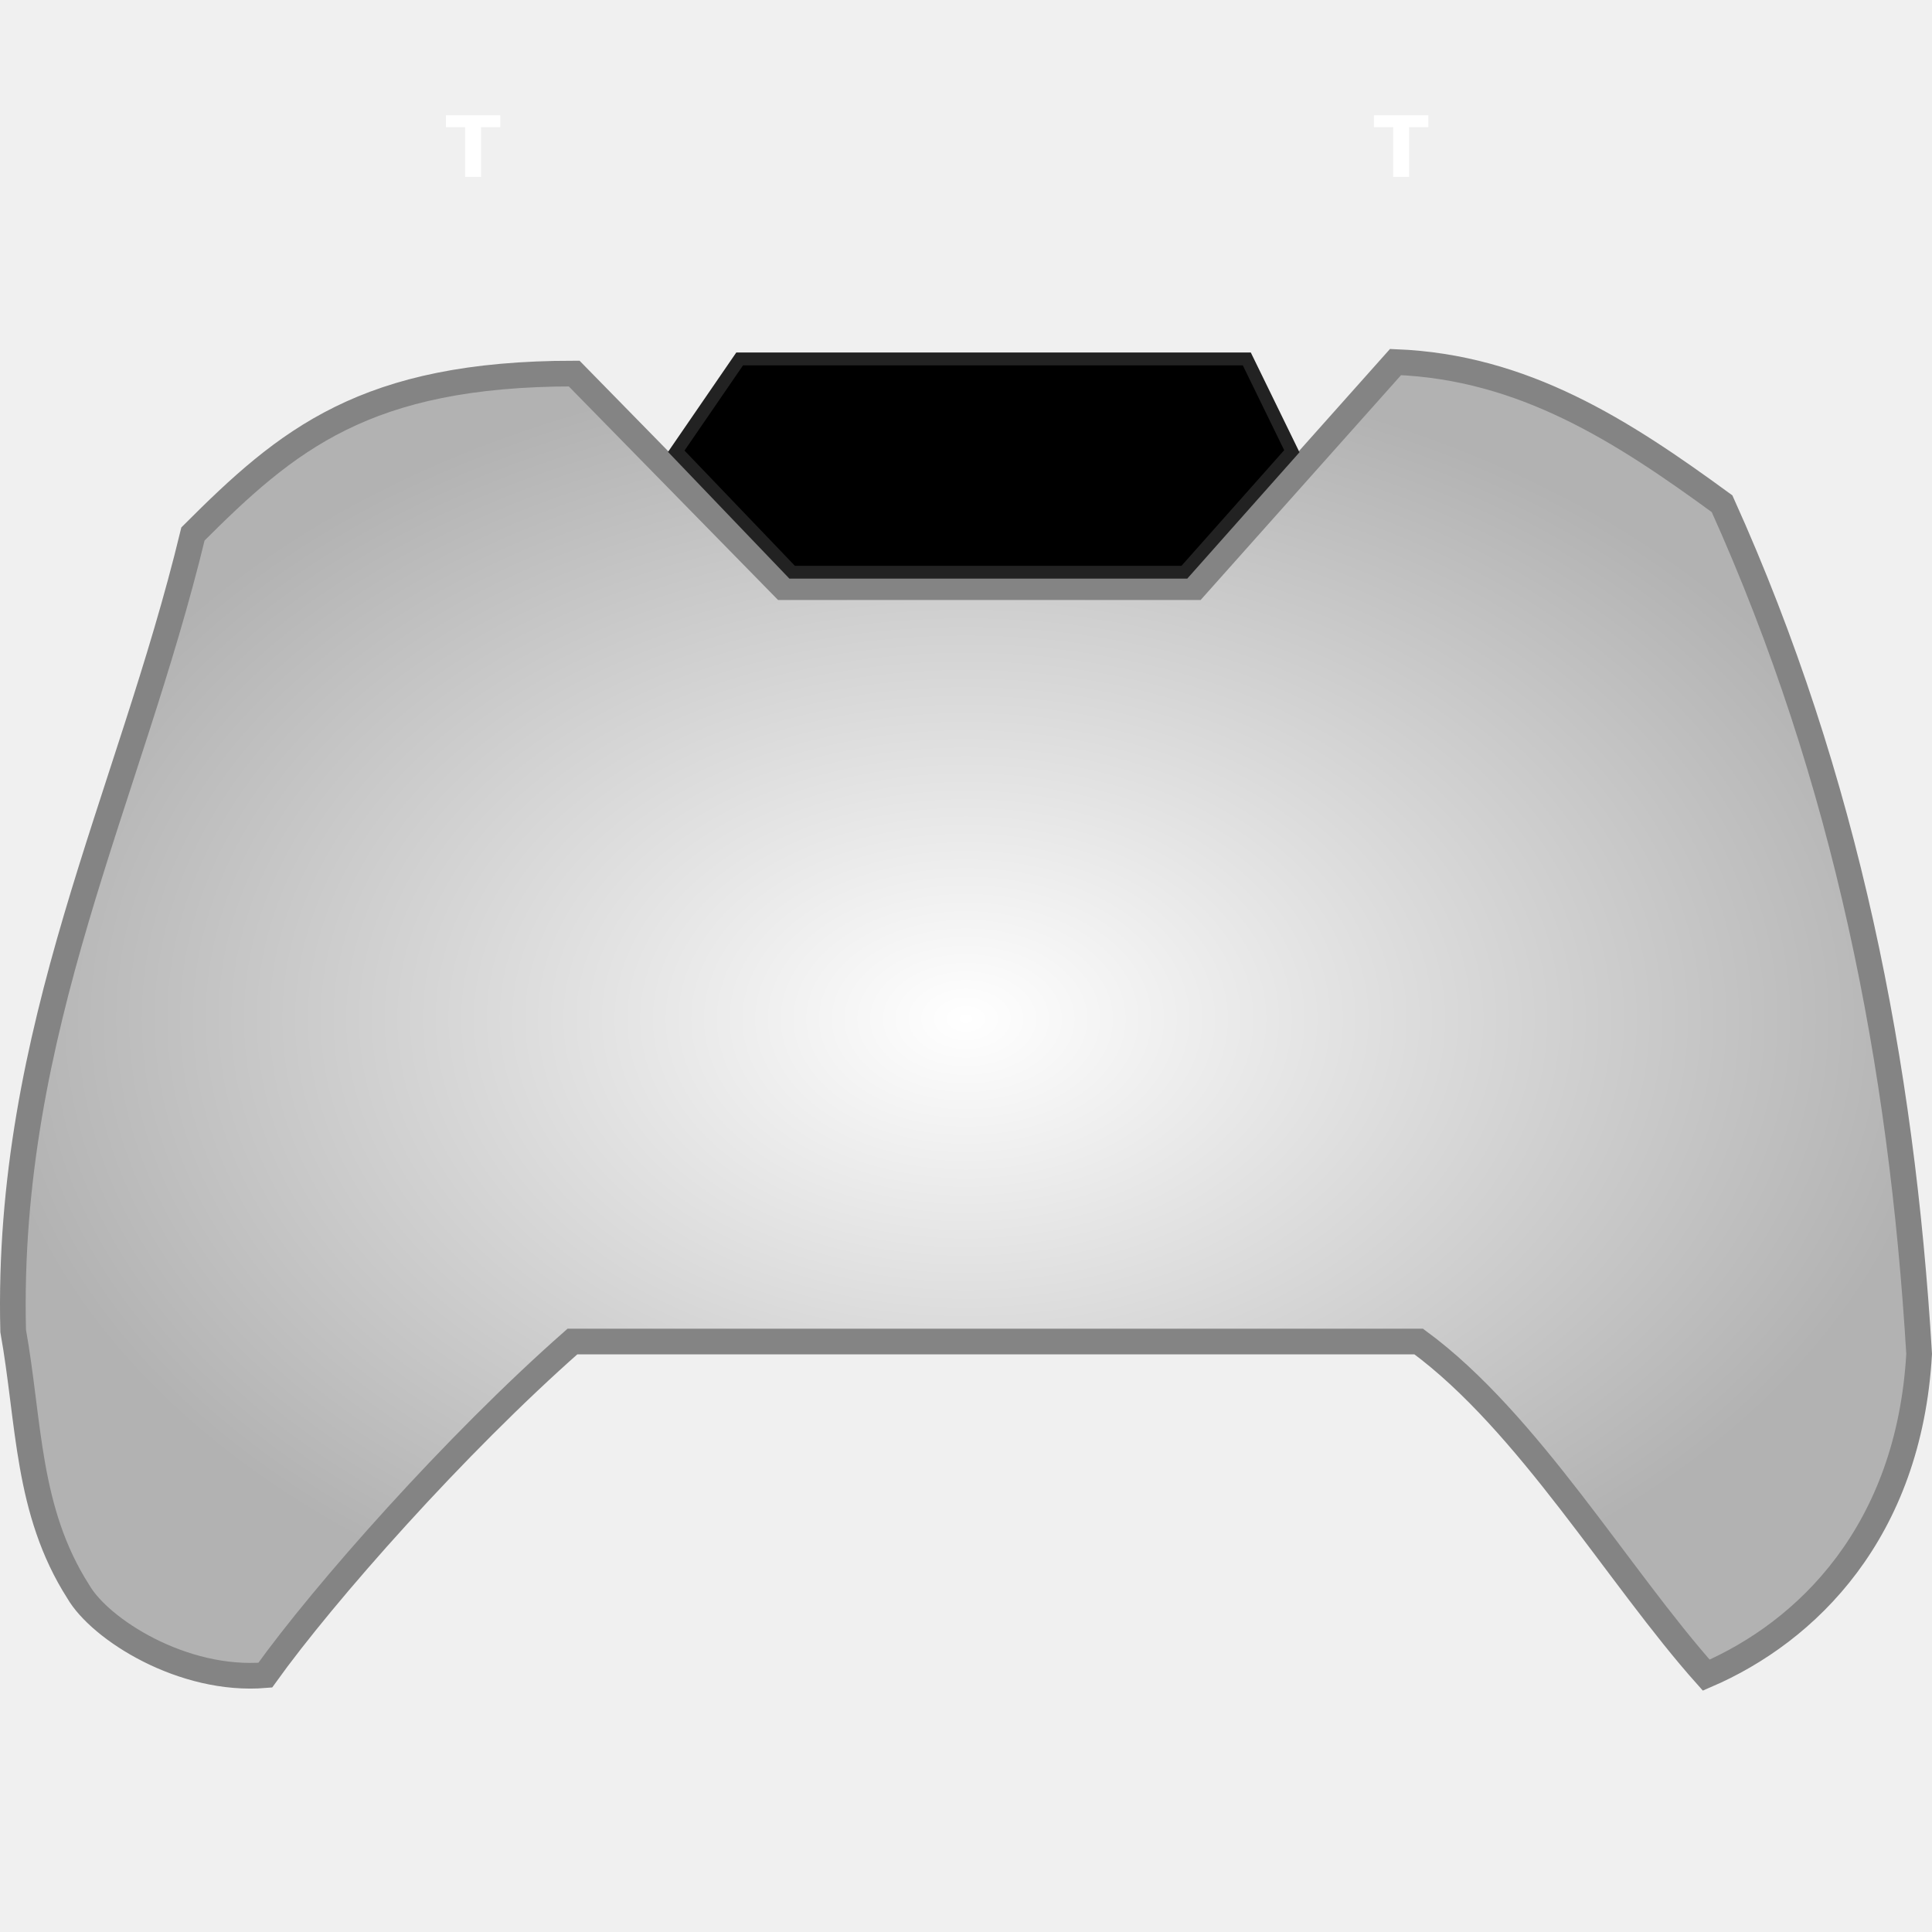
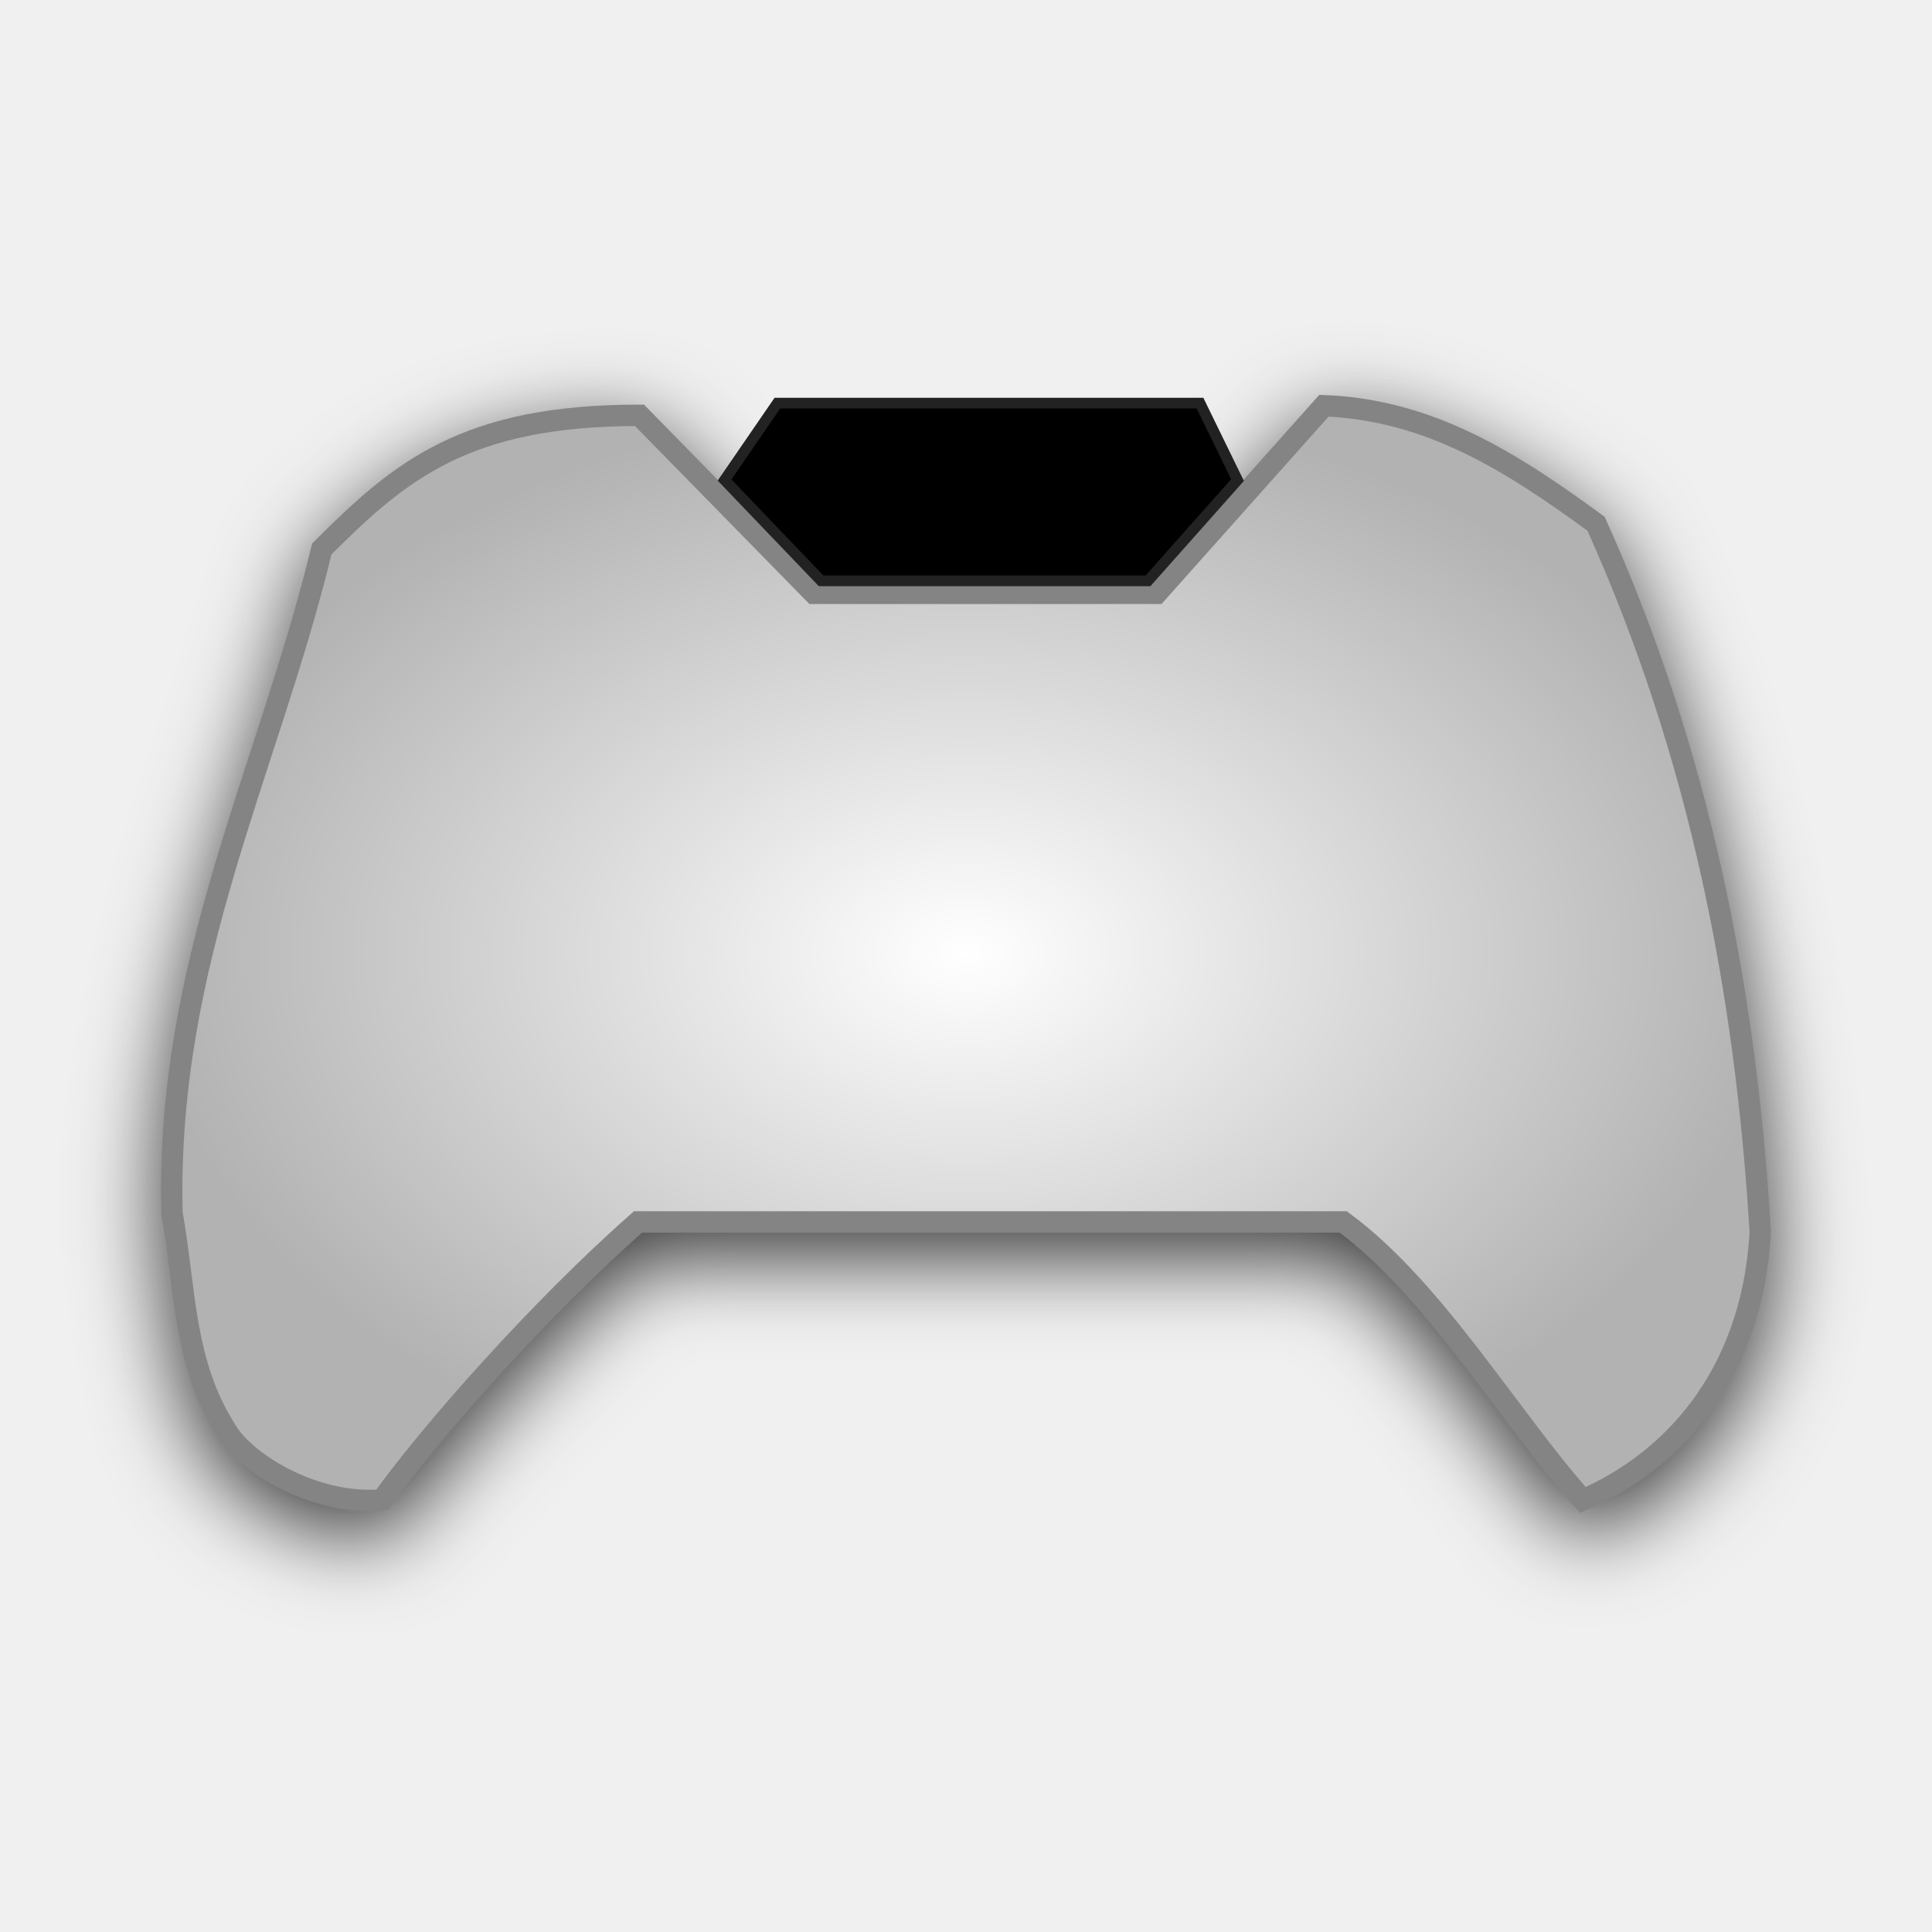
- <svg xmlns="http://www.w3.org/2000/svg" xmlns:xlink="http://www.w3.org/1999/xlink" width="1000" height="1000" viewBox="0 0 264.583 264.583" version="1.1" id="svg5" xml:space="preserve">
+ <svg xmlns="http://www.w3.org/2000/svg" xmlns:xlink="http://www.w3.org/1999/xlink" width="1200" height="1200" viewBox="0 0 317.5 317.5" version="1.1" id="svg5" xml:space="preserve">
  <defs id="defs2">
    <linearGradient id="linearGradient21413">
      <stop style="stop-color:#ffffff;stop-opacity:1;" offset="0" id="stop21409" />
      <stop style="stop-color:#b2b2b2;stop-opacity:1;" offset="1" id="stop21411" />
    </linearGradient>
    <radialGradient xlink:href="#linearGradient21413" id="radialGradient21417" cx="143.667" cy="117.248" fx="143.667" fy="117.248" r="98.863" gradientTransform="matrix(1.36304,0,0,0.9187984,-63.53361,31.80821)" gradientUnits="userSpaceOnUse" />
+     <filter style="color-interpolation-filters:sRGB" id="filter59" x="-0.213" y="-0.605" width="1.424" height="2.348">
+       <feFlood result="flood" in="SourceGraphic" flood-opacity="1" flood-color="rgb(55,55,55)" id="feFlood58" />
+       <feGaussianBlur result="blur" in="SourceGraphic" stdDeviation="7" id="feGaussianBlur58" />
+       <feOffset result="offset" in="blur" dx="0" dy="4" id="feOffset58" />
+       <feComposite result="comp1" operator="in" in="flood" in2="offset" id="feComposite58" />
+       <feComposite result="comp2" operator="over" in="SourceGraphic" in2="comp1" id="feComposite59" />
+     </filter>
+     <filter style="color-interpolation-filters:sRGB" id="filter61" x="-0.071" y="-0.103" width="1.142" height="1.23">
+       <feFlood result="flood" in="SourceGraphic" flood-opacity="1" flood-color="rgb(55,55,55)" id="feFlood59" />
+       <feGaussianBlur result="blur" in="SourceGraphic" stdDeviation="7" id="feGaussianBlur59" />
+       <feOffset result="offset" in="blur" dx="0" dy="4" id="feOffset59" />
+       <feComposite result="comp1" operator="in" in="flood" in2="offset" id="feComposite60" />
+       <feComposite result="comp2" operator="over" in="SourceGraphic" in2="comp1" id="feComposite61" />
+     </filter>
  </defs>
-   <g id="layer1">
-     <path style="fill:url(#radialGradient21417);fill-opacity:1;stroke:#848484;stroke-width:3.517;stroke-linecap:round;stroke-dasharray:none;stroke-opacity:1;paint-order:markers fill stroke" d="m 36.325,229.407 c 8.099,-11.298 26.001,-31.529 42.068,-45.689 H 194.288 c 15.005,11.029 27.349,32.202 39.378,45.689 13.807,-5.947 27.767,-19.613 29.155,-43.996 C 260.441,145.775 252.893,106.786 235.833,68.986 222.165,58.992 208.672,50.27 191.115,49.582 L 163.634,80.412 H 107.294 L 78.631,51.158 c -28.639,0 -39.319,9.08 -52.204,21.965 C 17.667,109.387 0.789,140.863 1.802,182.258 c 2.251,12.56 1.819,24.599 8.914,35.706 2.988,5.176 14.315,12.39 25.609,11.443 z" id="path410" />
+   <g id="layer1" transform="translate(26.45834,17.09239)">
+     <path style="fill:url(#radialGradient21417);fill-opacity:1;stroke:#848484;stroke-width:3.517;stroke-linecap:round;stroke-dasharray:none;stroke-opacity:1;paint-order:markers fill stroke;filter:url(#filter61)" d="m 36.325,229.407 c 8.099,-11.298 26.001,-31.529 42.068,-45.689 H 194.288 c 15.005,11.029 27.349,32.202 39.378,45.689 13.807,-5.947 27.767,-19.613 29.155,-43.996 C 260.441,145.775 252.893,106.786 235.833,68.986 222.165,58.992 208.672,50.27 191.115,49.582 L 163.634,80.412 H 107.294 L 78.631,51.158 c -28.639,0 -39.319,9.08 -52.204,21.965 C 17.667,109.387 0.789,140.863 1.802,182.258 c 2.251,12.56 1.819,24.599 8.914,35.706 2.988,5.176 14.315,12.39 25.609,11.443 z" id="path410" />
    <path style="fill:#000000;fill-opacity:1;stroke:#222222;stroke-width:1.758;stroke-linecap:round;stroke-dasharray:none;stroke-opacity:1;paint-order:markers fill stroke" d="m 101.294,49.156 h 69.453 l 6.167,12.64 -14.713,16.565 H 108.479 L 92.614,61.796 Z" id="path1498" />
-     <g id="g26167" transform="translate(9.405808)">
-       <g aria-label="TL" id="text25902" style="font-weight:bold;font-size:11.61px;font-family:'UD Digi Kyokasho NP-B';-inkscape-font-specification:'UD Digi Kyokasho NP-B Bold';fill:#ffffff;stroke-width:3.454;stroke-linecap:round;paint-order:markers fill stroke">
-         <path d="m 59.108,17.42 h -2.636 v 6.809 h -2.177 v -6.809 h -2.636 v -1.633 h 7.449 z" id="path404" />
-       </g>
-     </g>
-     <g id="g26175" transform="matrix(-1,0,0,1,256.6376,0)">
-       <g aria-label="TR" transform="scale(-1,1)" id="text26173" style="font-weight:bold;font-size:11.61px;font-family:'UD Digi Kyokasho NP-B';-inkscape-font-specification:'UD Digi Kyokasho NP-B Bold';fill:#ffffff;stroke-width:3.454;stroke-linecap:round;paint-order:markers fill stroke">
-         <path d="m -61.03,17.42 h -2.636 v 6.809 h -2.177 v -6.809 h -2.636 v -1.633 h 7.449 z" id="path399" />
-       </g>
-     </g>
  </g>
</svg>
